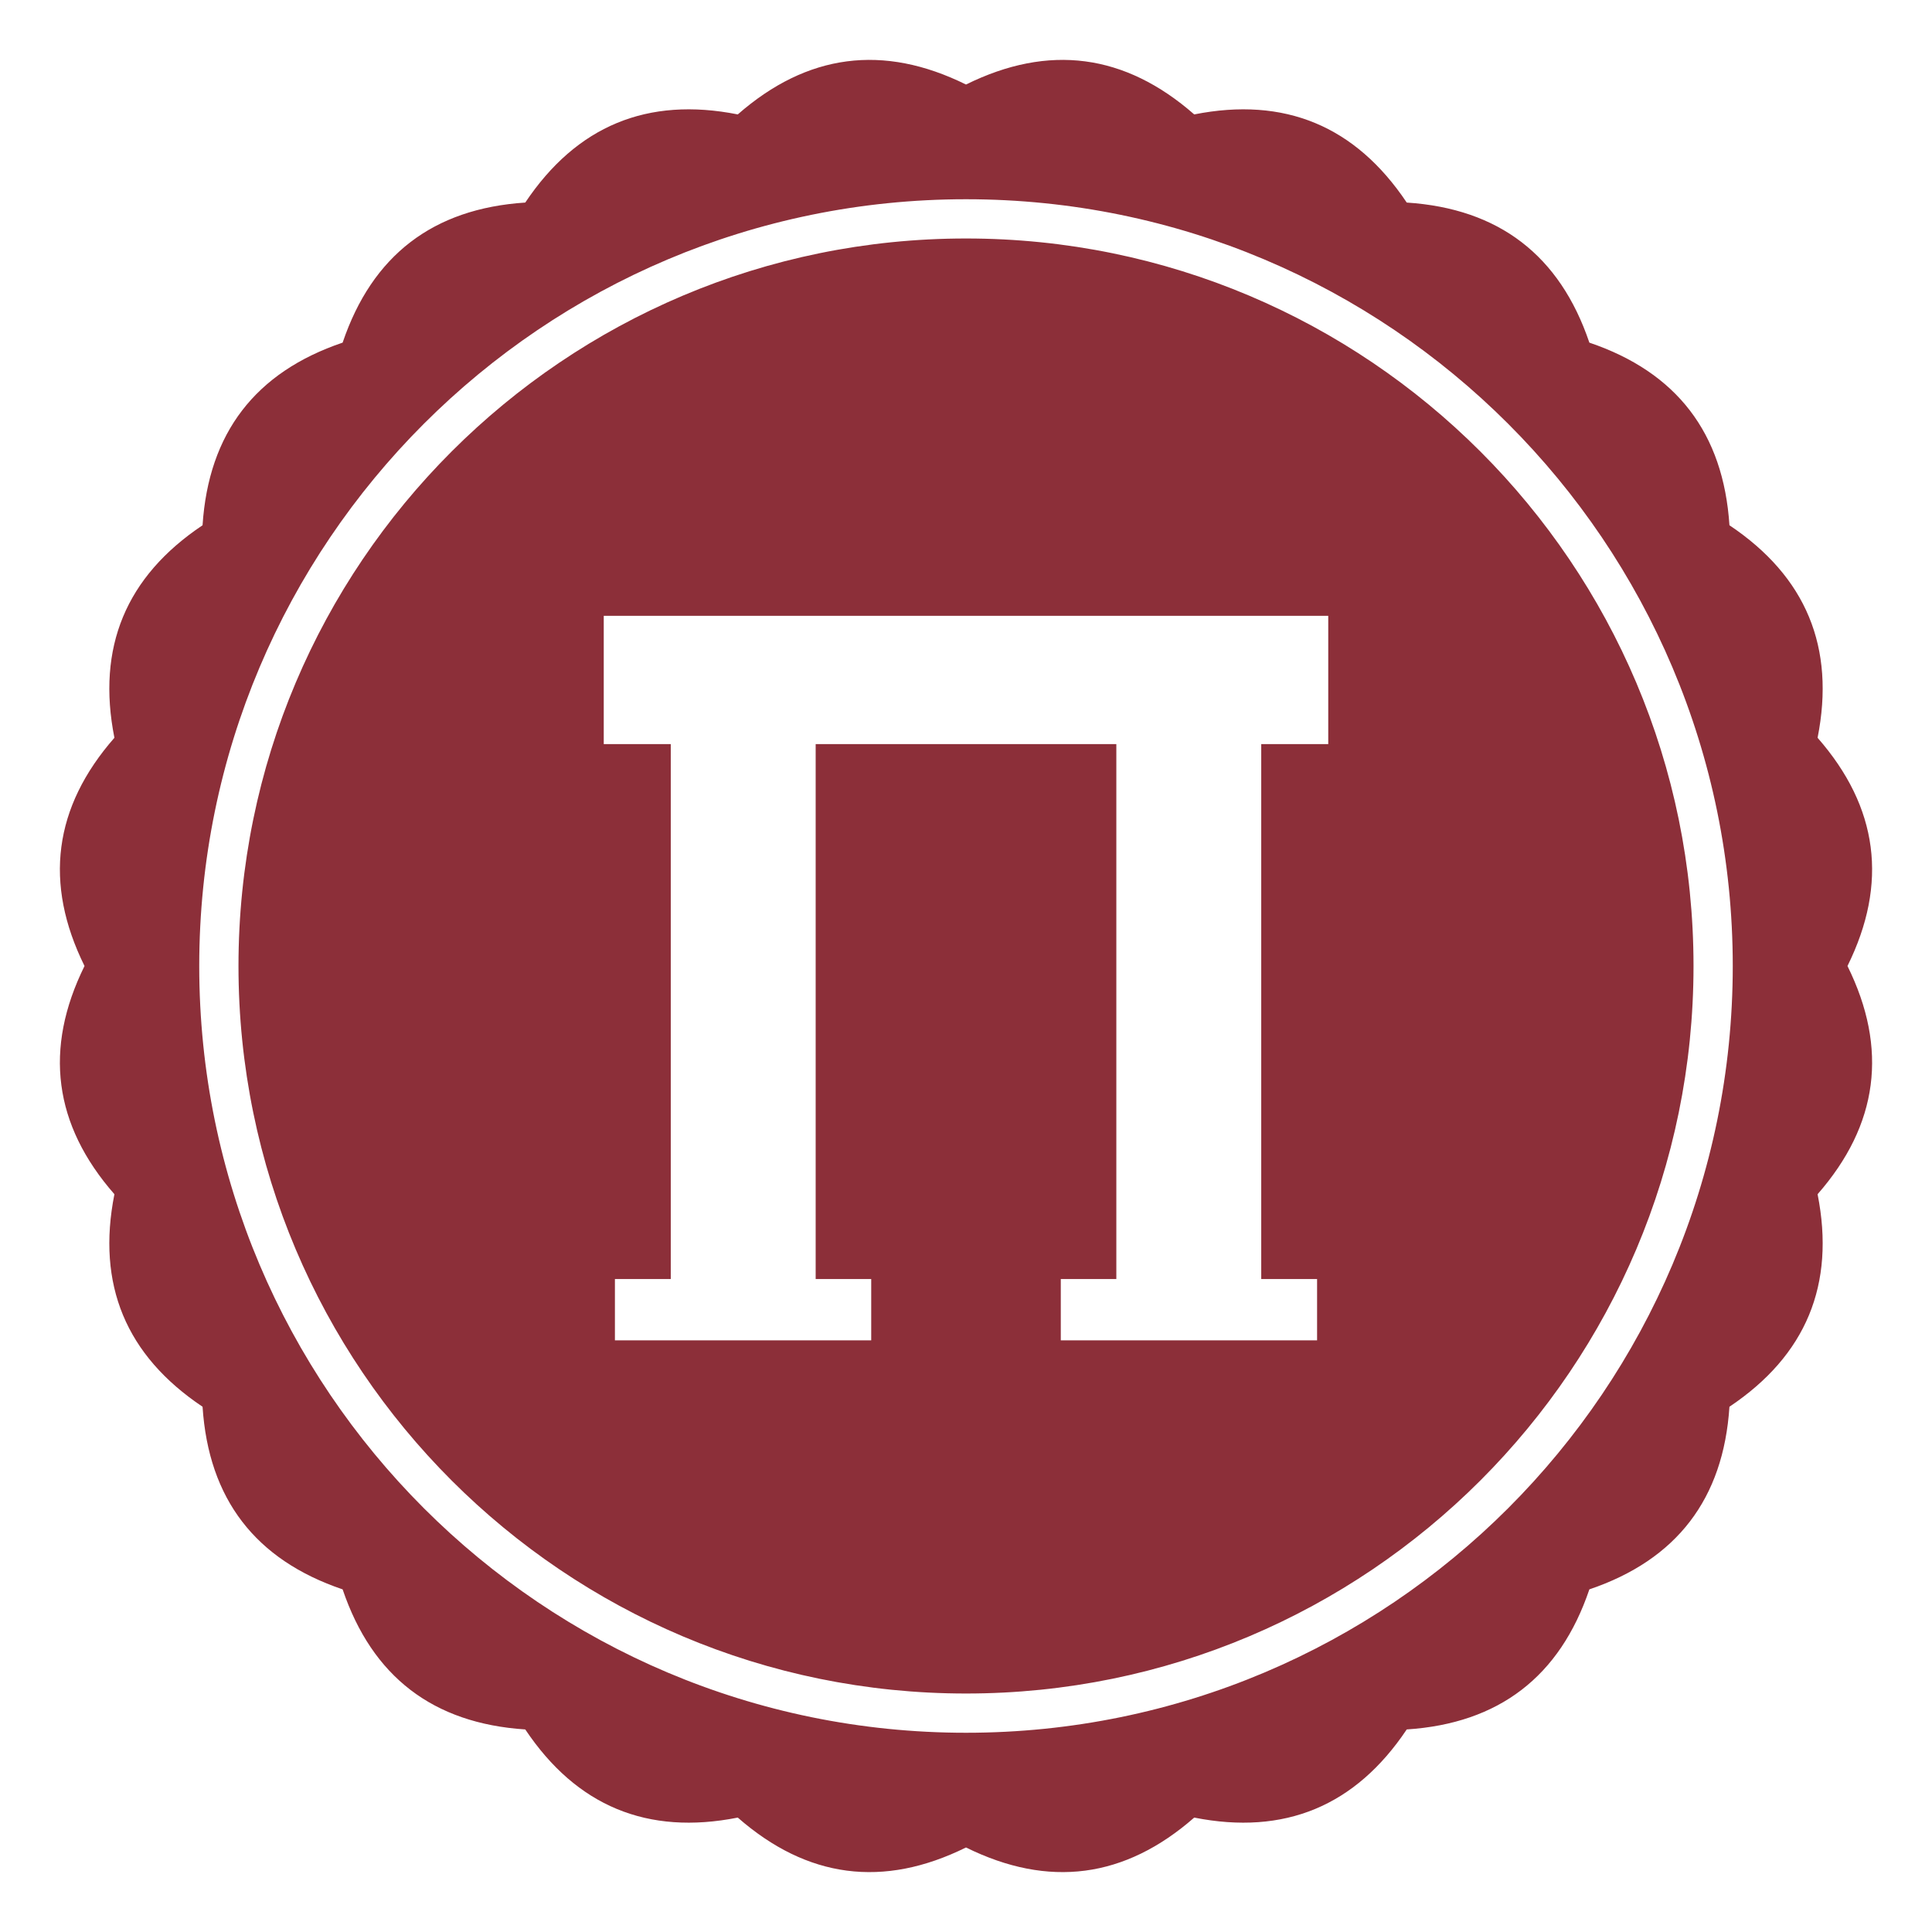
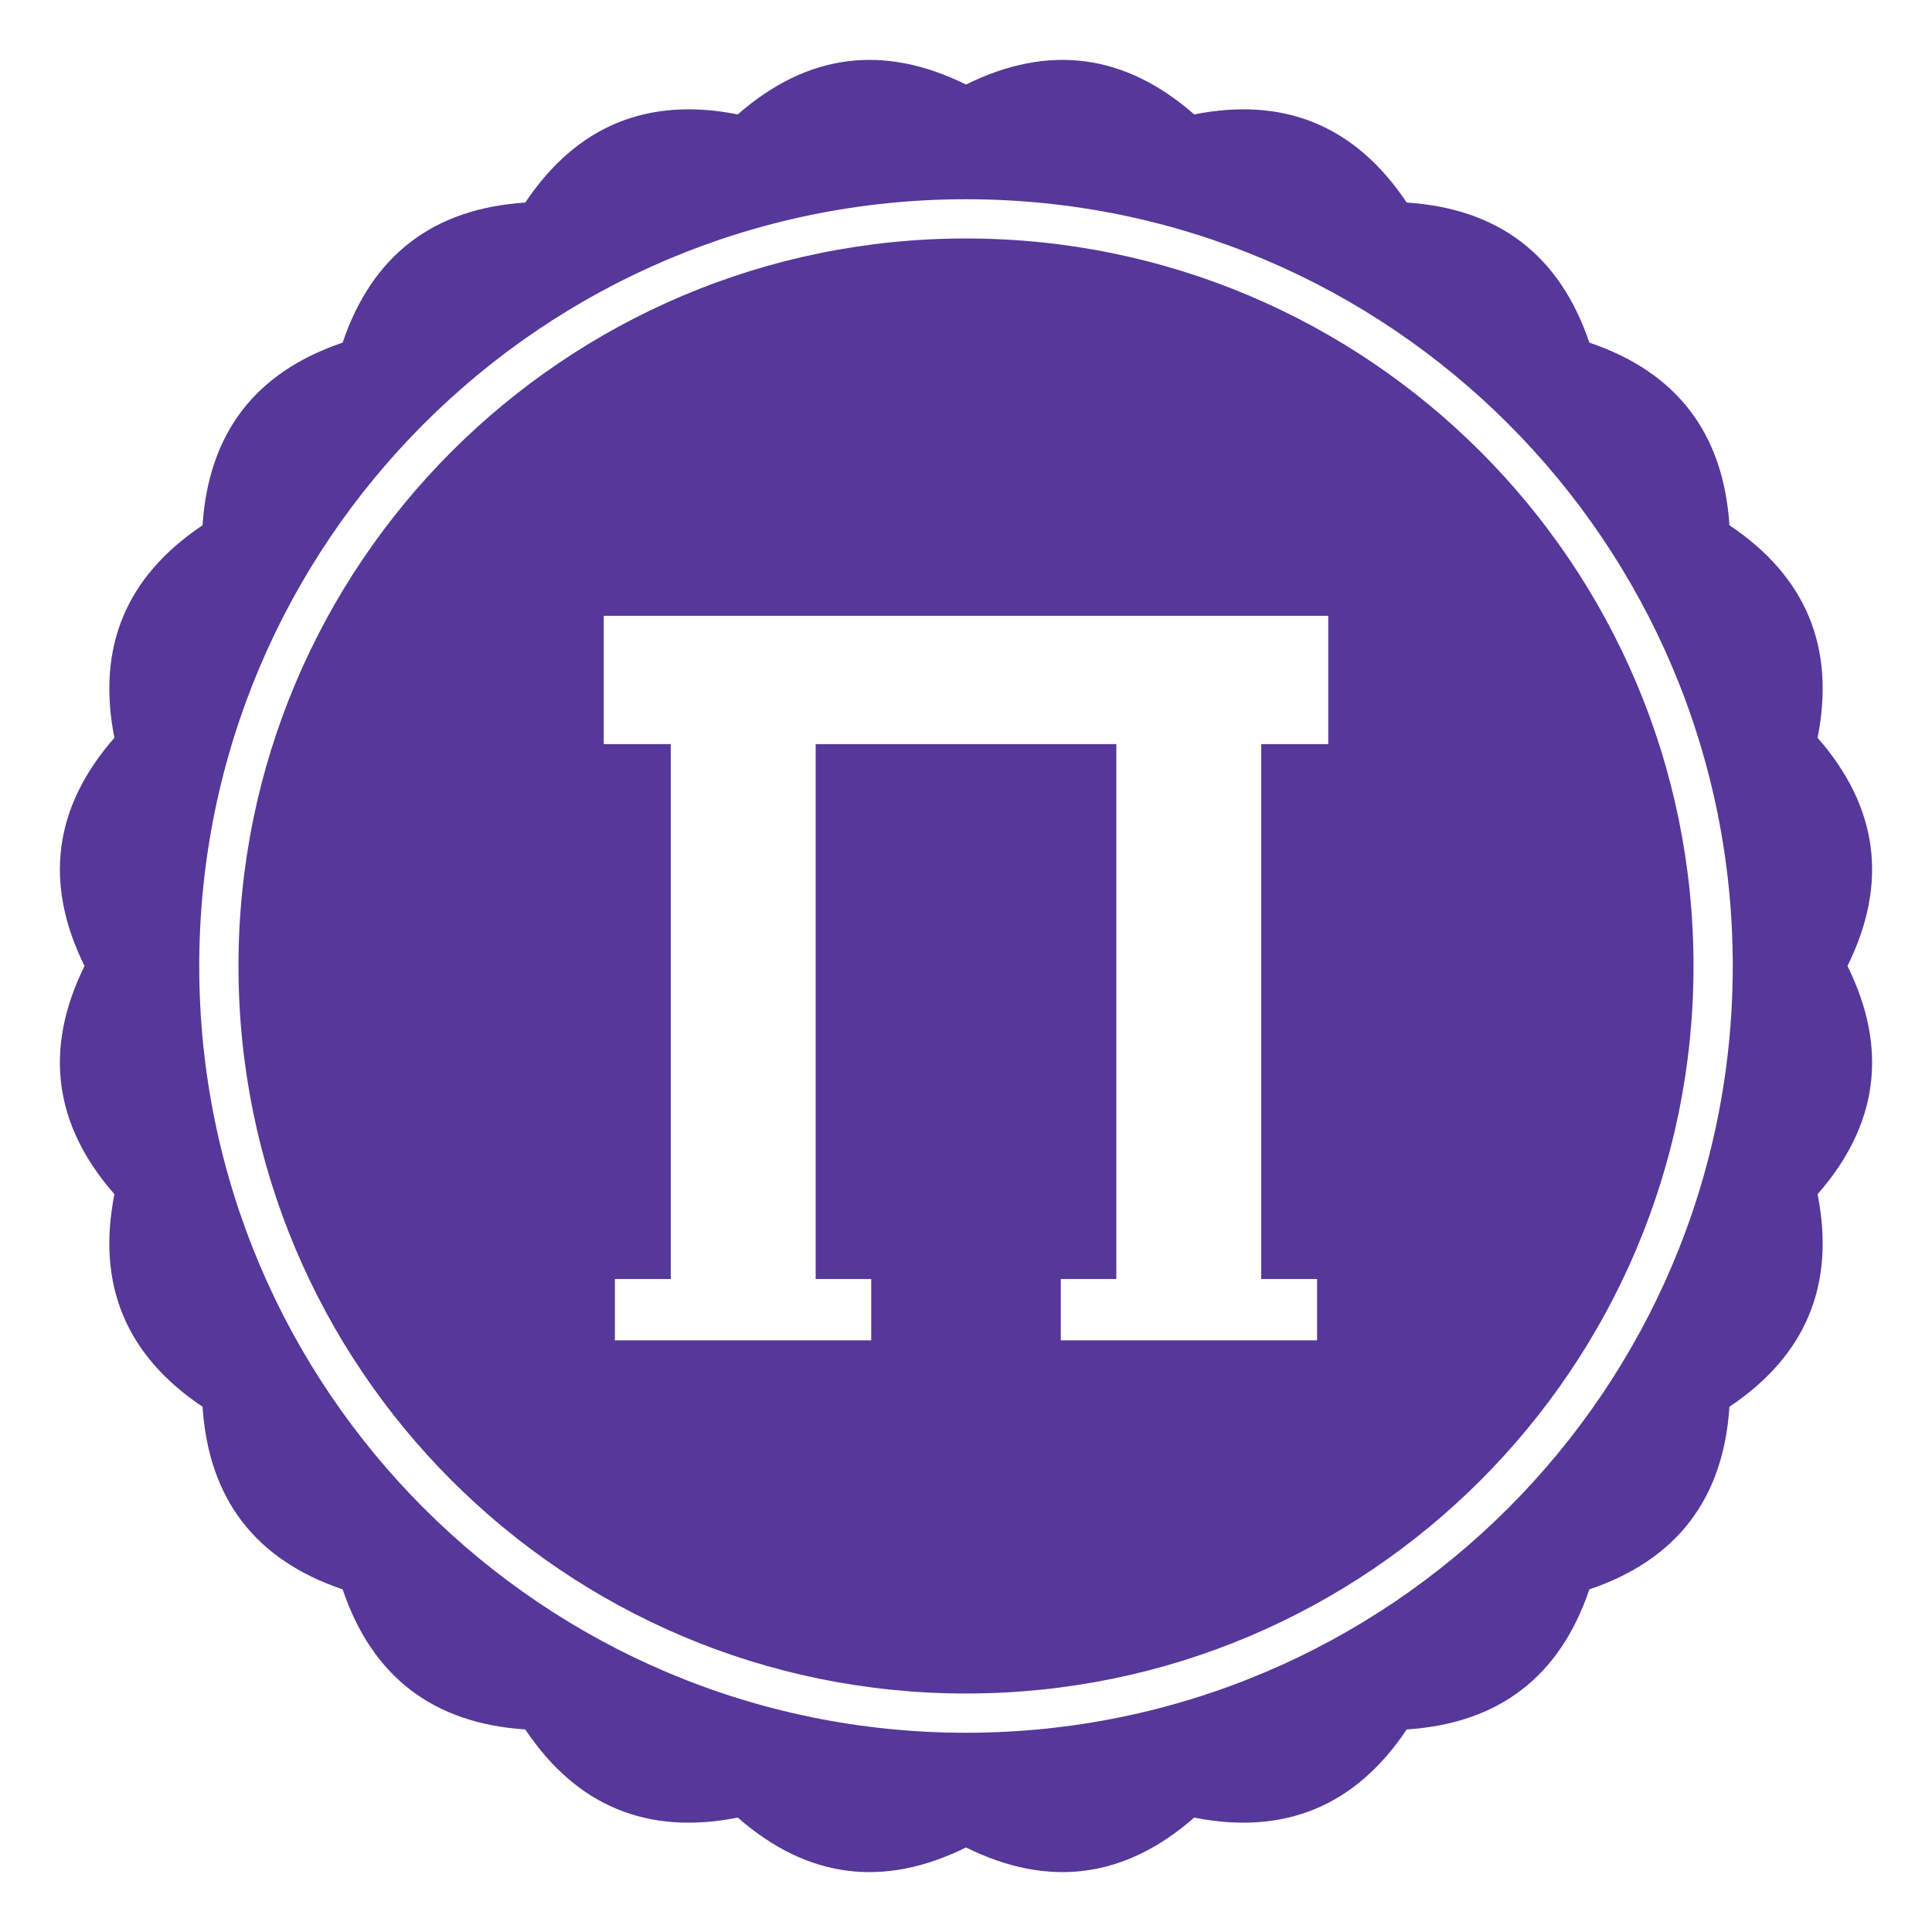
<svg xmlns="http://www.w3.org/2000/svg" viewBox="0 0 64 64">
-   <style>path{fill:#8c2f39}@media (prefers-color-scheme:dark){path{fill:#d9707b}}</style>
+   <style>path{fill:#55389a}@media (prefers-color-scheme:dark){path{fill:#d59be4}}</style>
  <path fill-rule="evenodd" d="M32 2.8Q36.11 .77 39.56 3.79 44.05 2.9 46.6 6.71 51.18 7.01 52.65 11.35 56.99 12.82 57.29 17.4 61.1 19.95 60.21 24.44 63.23 27.89 61.2 32 63.23 36.11 60.21 39.56 61.1 44.05 57.29 46.6 56.99 51.18 52.65 52.65 51.18 56.99 46.6 57.29 44.05 61.1 39.56 60.21 36.11 63.23 32 61.2 27.89 63.23 24.44 60.21 19.95 61.1 17.4 57.29 12.82 56.99 11.35 52.65 7.01 51.18 6.71 46.6 2.9 44.05 3.79 39.56 .77 36.11 2.8 32 .77 27.89 3.79 24.44 2.9 19.95 6.71 17.4 7.01 12.82 11.35 11.35 12.82 7.01 17.4 6.71 19.95 2.9 24.44 3.79 27.89 .77 32 2.8ZM6.6 32a25.4 25.4 0 1 1 50.8 0 25.4 25.4 0 1 1-50.8 0ZM7.9 32a24.1 24.1 0 1 1 48.2 0 24.1 24.1 0 1 1-48.2 0ZM20 20.4h24v4.25h-2.22v17.72h1.85v2.03h-8.49v-2.03h1.84V24.65h-9.96v17.72h1.84v2.03h-8.49v-2.03h1.85V24.65H20Z" />
</svg>
